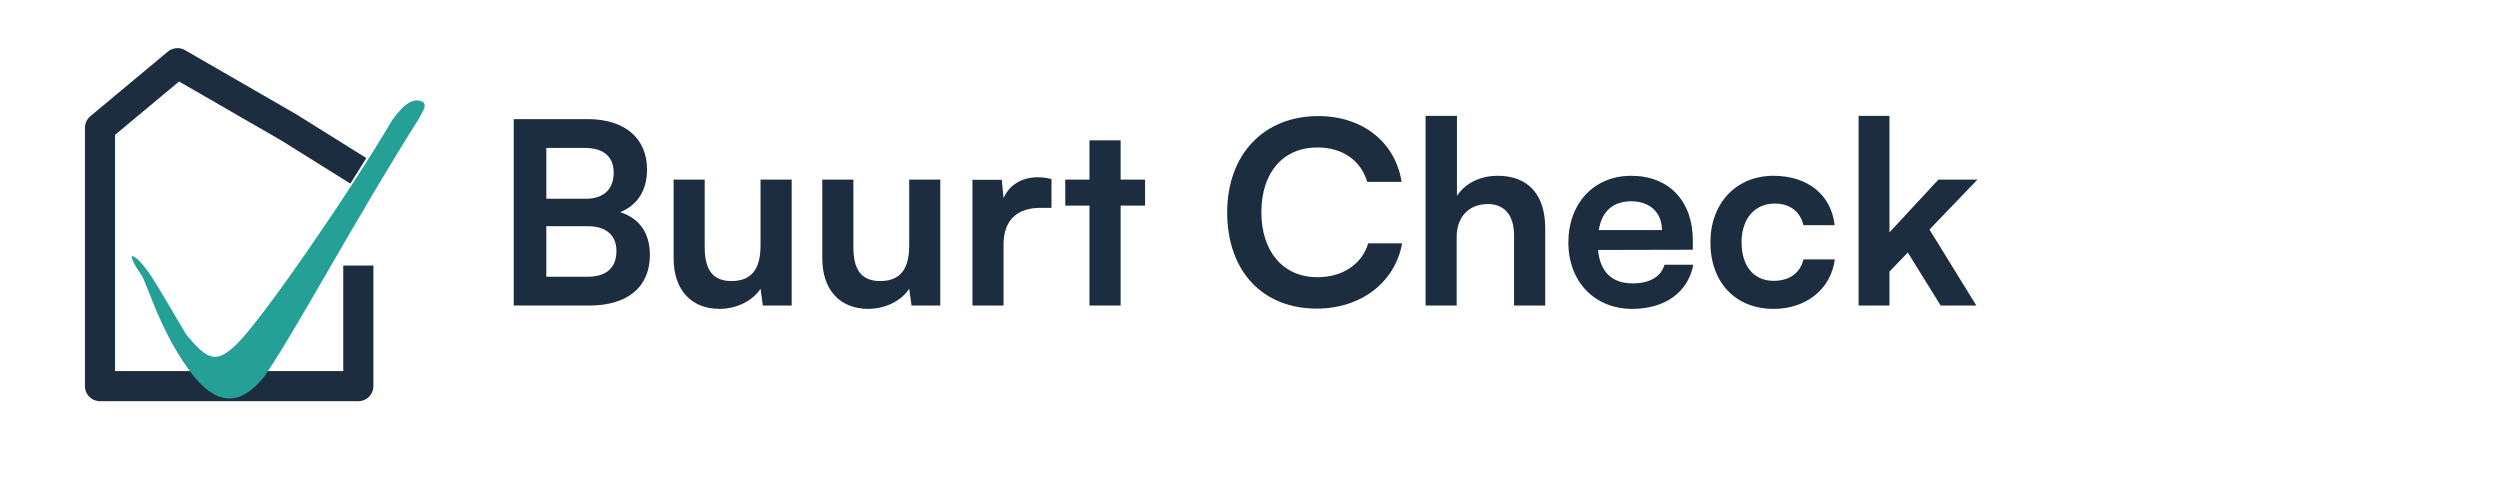
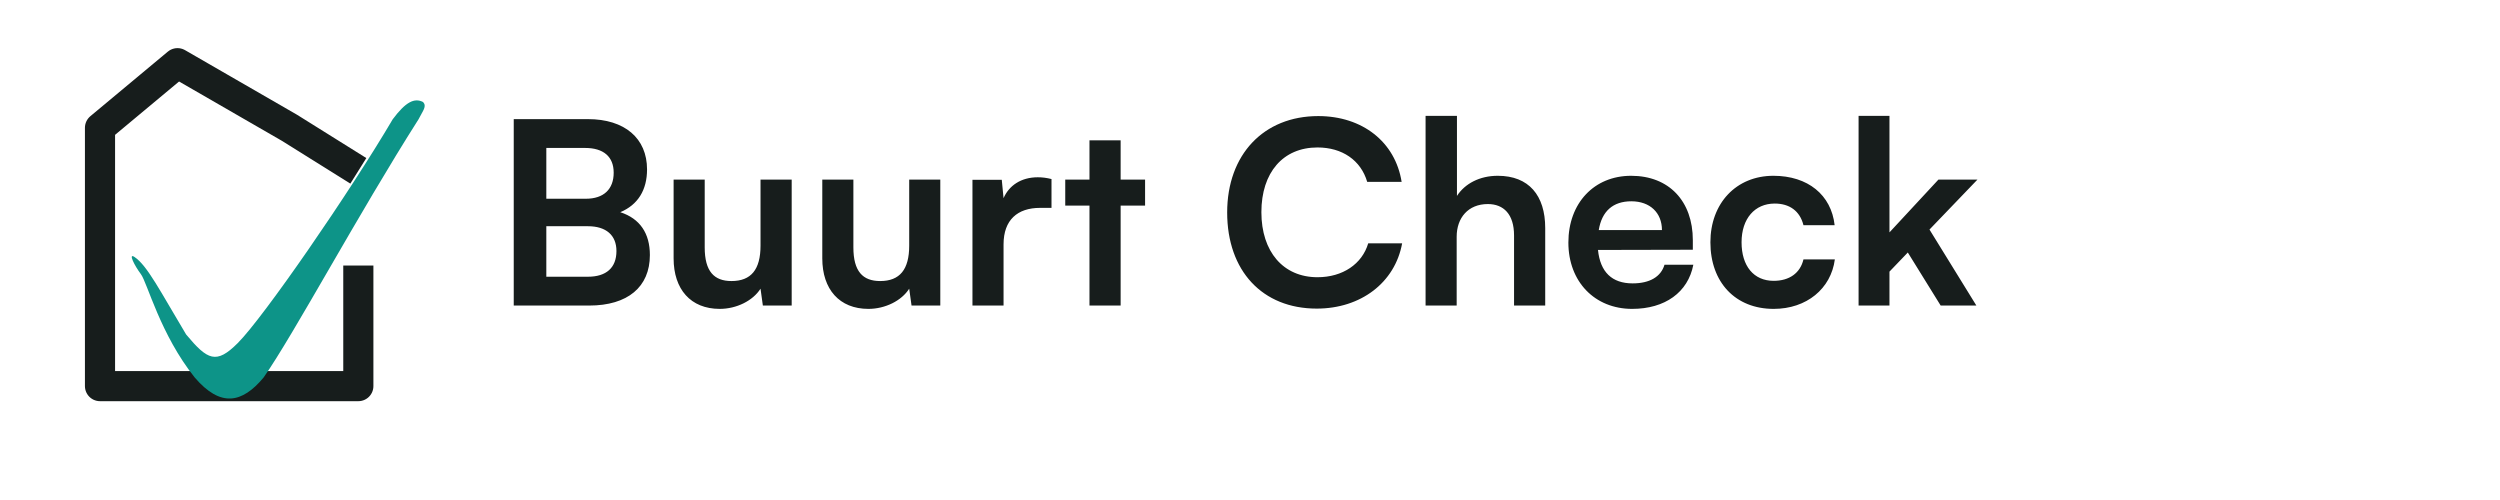
<svg xmlns="http://www.w3.org/2000/svg" width="360" height="72" viewBox="0 0 360 72" fill="none" aria-label="Buurt Check">
  <style>
    @keyframes drawHouse {
      from { stroke-dashoffset: 230; }
      to { stroke-dashoffset: 0; }
    }
    @keyframes revealCheck {
      from { clip-path: polygon(0% 100%, 0% 100%, 0% 100%); }
      to { clip-path: polygon(0% 100%, 200% 100%, 0% -100%); }
    }
    @media (prefers-reduced-motion: no-preference) {
      .anim-house {
      stroke-dasharray: 230;
      stroke-dashoffset: 230;
      animation: drawHouse 0.3s ease-out forwards;
    }
    .anim-check {
      clip-path: polygon(0% 100%, 0% 100%, 0% 100%);
      animation: revealCheck 0.4s ease-out 0.4s forwards;
    }
    }
  </style>
  <defs>
    <g id="mark" fill="none">
-       <path class="anim-house" d="M80,52 L80,80 L20,80 L20,20 L38,5 L64,20 L80,30" stroke="#1C2D3F" stroke-width="7" stroke-linejoin="round" stroke-linecap="butt" />
-       <path class="anim-check" d="M29.5 54 C31 56, 34 68, 42 78 C48 85, 53 84, 58 78 C65 68, 80 40, 94 18 C95 16, 96 15, 95 14 C93 13, 91 14, 88 18 C78 35, 58 64, 52 70 C47 75, 45 74, 40 68 C34 58, 31 52, 28 50 C26.5 49, 28 52, 29.5 54 Z" fill="#24A097" />
+       <path class="anim-house" d="M80,52 L80,80 L20,80 L20,20 L38,5 L64,20 L80,30" stroke="#171D1C" stroke-width="7" stroke-linejoin="round" stroke-linecap="butt" />
+       <path class="anim-check" d="M29.5 54 C31 56, 34 68, 42 78 C48 85, 53 84, 58 78 C65 68, 80 40, 94 18 C95 16, 96 15, 95 14 C93 13, 91 14, 88 18 C78 35, 58 64, 52 70 C47 75, 45 74, 40 68 C34 58, 31 52, 28 50 C26.5 49, 28 52, 29.5 54 Z" fill="#0D9488" />
    </g>
  </defs>
  <g transform="translate(2, 6) scale(0.62)">
    <use href="#mark" />
  </g>
  <g transform="translate(71, -7) scale(1.02)">
-     <path class="wordmark" d="M2.92 50L13.57 50C19.01 50 22.14 47.37 22.14 42.87C22.14 39.81 20.74 37.72 17.96 36.82C20.45 35.78 21.74 33.69 21.74 30.78C21.74 26.38 18.58 23.68 13.39 23.68L2.92 23.68ZM13.00 27.75C15.59 27.75 17.03 28.98 17.03 31.24C17.03 33.58 15.62 34.92 13.10 34.92L7.52 34.92L7.52 27.75ZM13.39 38.80C15.95 38.80 17.42 40.06 17.42 42.30C17.42 44.67 15.98 45.93 13.39 45.93L7.52 45.93L7.52 38.80ZM37.76 32.22L37.76 41.54C37.76 44.92 36.43 46.54 33.66 46.54C31.21 46.54 29.88 45.18 29.88 41.79L29.88 32.22L25.49 32.22L25.49 43.34C25.49 47.70 27.90 50.47 32.00 50.47C34.38 50.47 36.68 49.32 37.76 47.62L38.09 50L42.16 50L42.16 32.22ZM58.75 32.22L58.75 41.54C58.75 44.92 57.42 46.54 54.65 46.54C52.20 46.54 50.87 45.18 50.87 41.79L50.87 32.22L46.48 32.22L46.48 43.34C46.48 47.70 48.89 50.47 52.99 50.47C55.37 50.47 57.67 49.32 58.75 47.62L59.08 50L63.14 50L63.14 32.22ZM78.84 32.14C78.12 31.96 77.51 31.89 76.90 31.89C74.52 31.89 72.83 33.08 72.07 34.84L71.82 32.25L67.68 32.25L67.68 50L72.07 50L72.07 41.36C72.07 37.90 74.05 36.21 77.22 36.21L78.84 36.21ZM88.60 50L88.60 35.89L92.05 35.89L92.05 32.22L88.60 32.22L88.60 26.67L84.20 26.67L84.20 32.22L80.78 32.22L80.78 35.89L84.20 35.89L84.20 50ZM116.28 50.43C122.51 50.43 127.33 46.76 128.34 41.22L123.55 41.22C122.69 44.13 119.95 46.00 116.39 46.00C111.56 46.00 108.47 42.40 108.47 36.82C108.47 31.21 111.53 27.68 116.39 27.68C119.88 27.68 122.51 29.48 123.41 32.54L128.27 32.54C127.37 26.89 122.72 23.25 116.50 23.25C108.79 23.25 103.64 28.69 103.64 36.86C103.64 45.10 108.61 50.43 116.28 50.43ZM136.04 50L136.04 40.28C136.04 37.62 137.66 35.67 140.44 35.67C142.67 35.67 144.14 37.11 144.14 40.10L144.14 50L148.54 50L148.54 39.06C148.54 34.45 146.23 31.68 141.84 31.68C139.28 31.68 137.20 32.79 136.08 34.52L136.08 23.22L131.65 23.22L131.65 50ZM160.81 50.47C165.46 50.47 168.70 48.13 169.45 44.24L165.38 44.24C164.88 45.93 163.30 46.87 160.88 46.87C157.97 46.87 156.31 45.28 155.99 42.15L169.38 42.12L169.38 40.78C169.38 35.24 166.00 31.68 160.67 31.68C155.45 31.68 151.81 35.53 151.81 41.11C151.81 46.62 155.52 50.47 160.81 50.47ZM160.70 35.28C163.33 35.28 165.02 36.90 165.02 39.34L156.10 39.34C156.53 36.68 158.11 35.28 160.70 35.28ZM171.86 41.07C171.86 46.72 175.39 50.47 180.79 50.47C185.44 50.47 188.89 47.62 189.43 43.48L185.00 43.48C184.54 45.43 182.99 46.51 180.79 46.51C177.98 46.51 176.26 44.42 176.26 41.07C176.26 37.72 178.13 35.60 180.94 35.60C183.02 35.60 184.50 36.64 185.00 38.66L189.40 38.66C188.93 34.38 185.62 31.68 180.76 31.68C175.50 31.68 171.86 35.56 171.86 41.07ZM197.14 50L197.14 45.21L199.73 42.51L204.37 50L209.41 50L202.79 39.27L209.56 32.22L204.05 32.22L197.14 39.67L197.14 23.22L192.78 23.22L192.78 50Z" fill="#1C2D3F" />
+     <path class="wordmark" d="M2.92 50L13.57 50C19.01 50 22.14 47.37 22.14 42.87C22.14 39.81 20.74 37.72 17.96 36.82C20.45 35.78 21.74 33.69 21.74 30.78C21.74 26.38 18.58 23.68 13.39 23.68L2.92 23.68ZM13.00 27.75C15.59 27.75 17.03 28.98 17.03 31.24C17.03 33.58 15.62 34.92 13.10 34.92L7.52 34.92L7.52 27.75ZM13.39 38.80C15.95 38.80 17.42 40.06 17.42 42.30C17.42 44.67 15.98 45.93 13.39 45.93L7.52 45.93L7.52 38.80ZM37.76 32.22L37.76 41.54C37.76 44.92 36.43 46.54 33.66 46.54C31.21 46.54 29.88 45.18 29.88 41.79L29.88 32.22L25.49 32.22L25.49 43.34C25.49 47.70 27.90 50.47 32.00 50.47C34.38 50.47 36.68 49.32 37.76 47.62L38.09 50L42.16 50L42.16 32.22ZM58.75 32.22L58.75 41.54C58.75 44.92 57.42 46.54 54.65 46.54C52.20 46.54 50.87 45.18 50.87 41.79L50.87 32.22L46.48 32.22L46.48 43.34C46.48 47.70 48.89 50.47 52.99 50.47C55.37 50.47 57.67 49.32 58.75 47.62L59.08 50L63.14 50L63.14 32.22ZM78.84 32.14C78.12 31.96 77.51 31.89 76.90 31.89C74.52 31.89 72.83 33.08 72.07 34.84L71.82 32.25L67.68 32.25L67.68 50L72.07 50L72.07 41.36C72.07 37.90 74.05 36.21 77.22 36.21L78.84 36.21ZM88.60 50L88.60 35.89L92.05 35.89L92.05 32.22L88.60 32.22L88.60 26.67L84.20 26.67L84.20 32.22L80.78 32.22L80.78 35.89L84.20 35.89L84.20 50ZM116.28 50.43C122.51 50.43 127.33 46.76 128.34 41.22L123.55 41.22C122.69 44.13 119.95 46.00 116.39 46.00C111.56 46.00 108.47 42.40 108.47 36.82C108.47 31.21 111.53 27.68 116.39 27.68C119.88 27.68 122.51 29.48 123.41 32.54L128.27 32.54C127.37 26.89 122.72 23.25 116.50 23.25C108.79 23.25 103.64 28.69 103.64 36.86C103.64 45.10 108.61 50.43 116.28 50.43ZM136.04 50L136.04 40.28C136.04 37.62 137.66 35.67 140.44 35.67C142.67 35.67 144.14 37.11 144.14 40.10L144.14 50L148.54 50L148.54 39.06C148.54 34.45 146.23 31.68 141.84 31.68C139.28 31.68 137.20 32.79 136.08 34.52L136.08 23.22L131.65 23.22L131.65 50ZM160.81 50.47C165.46 50.47 168.70 48.13 169.45 44.24L165.38 44.24C164.88 45.93 163.30 46.87 160.88 46.87C157.97 46.87 156.31 45.28 155.99 42.15L169.38 42.12L169.38 40.78C169.38 35.24 166.00 31.68 160.67 31.68C155.45 31.68 151.81 35.53 151.81 41.11C151.81 46.62 155.52 50.47 160.81 50.47ZM160.70 35.28C163.33 35.28 165.02 36.90 165.02 39.34L156.10 39.34C156.53 36.68 158.11 35.28 160.70 35.28ZM171.86 41.07C171.86 46.72 175.39 50.47 180.79 50.47C185.44 50.47 188.89 47.62 189.43 43.48L185.00 43.48C184.54 45.43 182.99 46.51 180.79 46.51C177.98 46.51 176.26 44.42 176.26 41.07C176.26 37.72 178.13 35.60 180.94 35.60C183.02 35.60 184.50 36.64 185.00 38.66L189.40 38.66C188.93 34.38 185.62 31.68 180.76 31.68C175.50 31.68 171.86 35.56 171.86 41.07ZM197.14 50L197.14 45.21L199.73 42.51L204.37 50L209.41 50L202.79 39.27L209.56 32.22L204.05 32.22L197.14 39.67L197.14 23.22L192.78 23.22L192.78 50Z" fill="#171D1C" />
  </g>
</svg>
